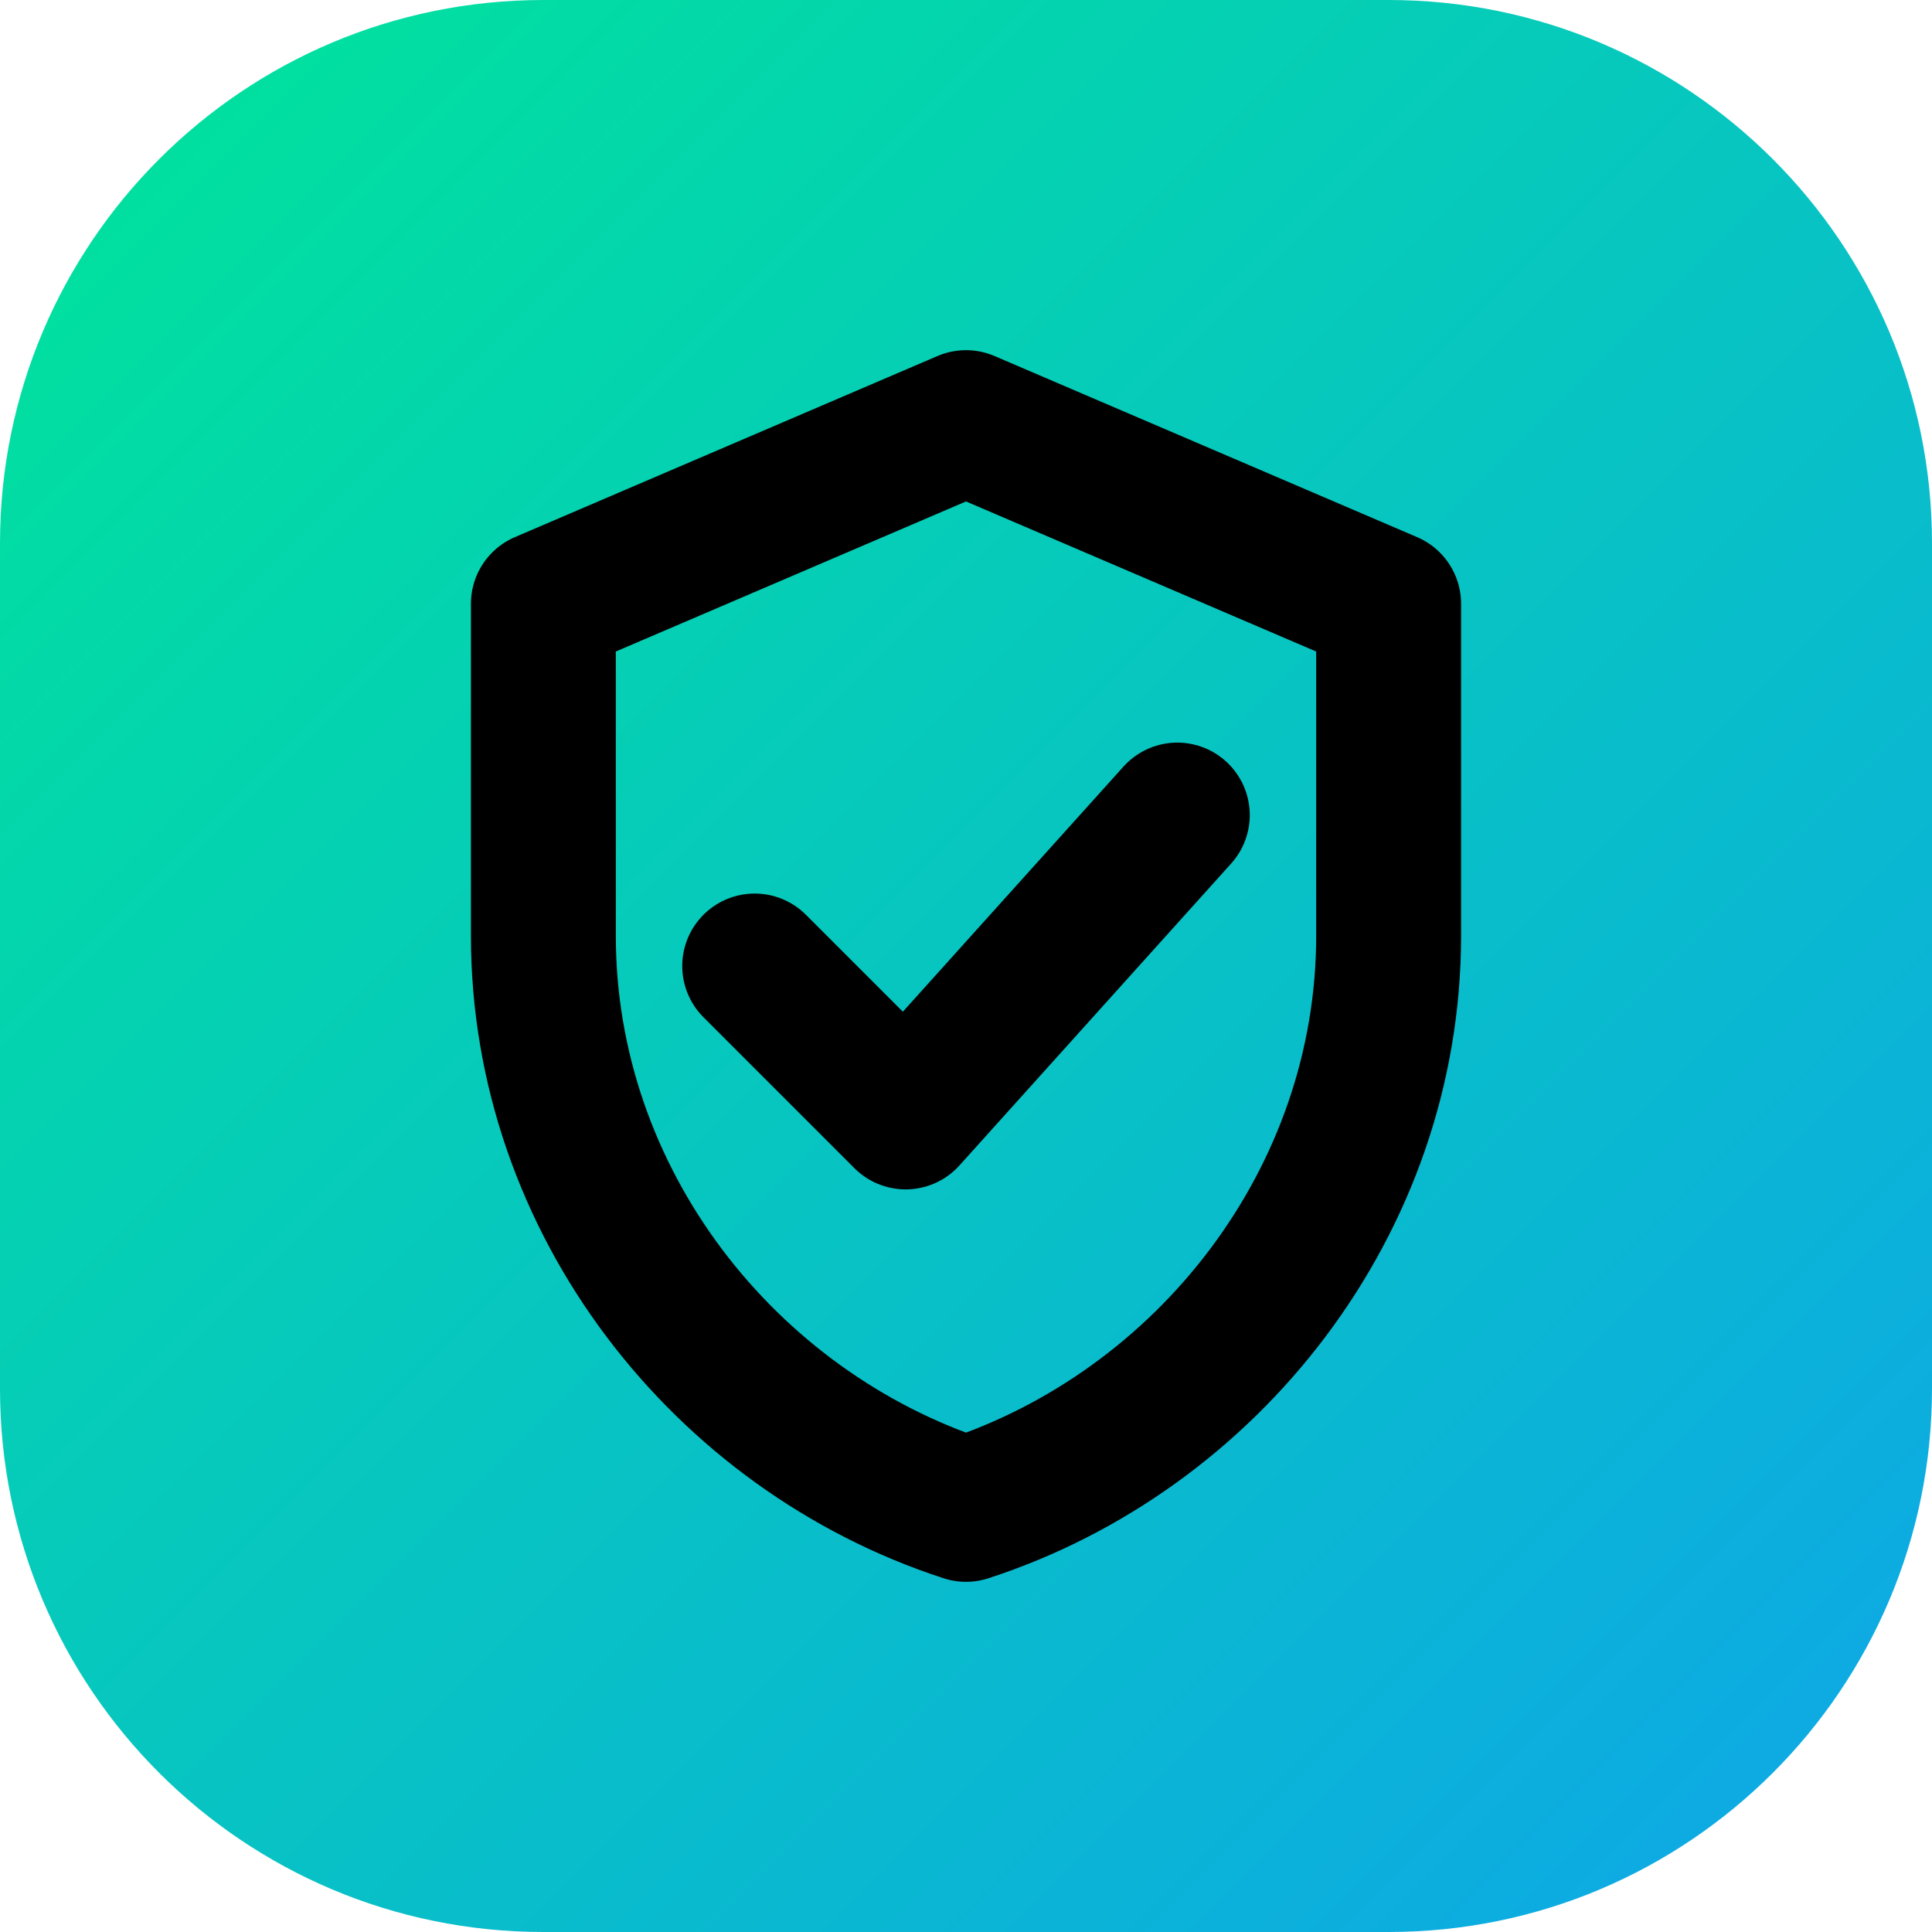
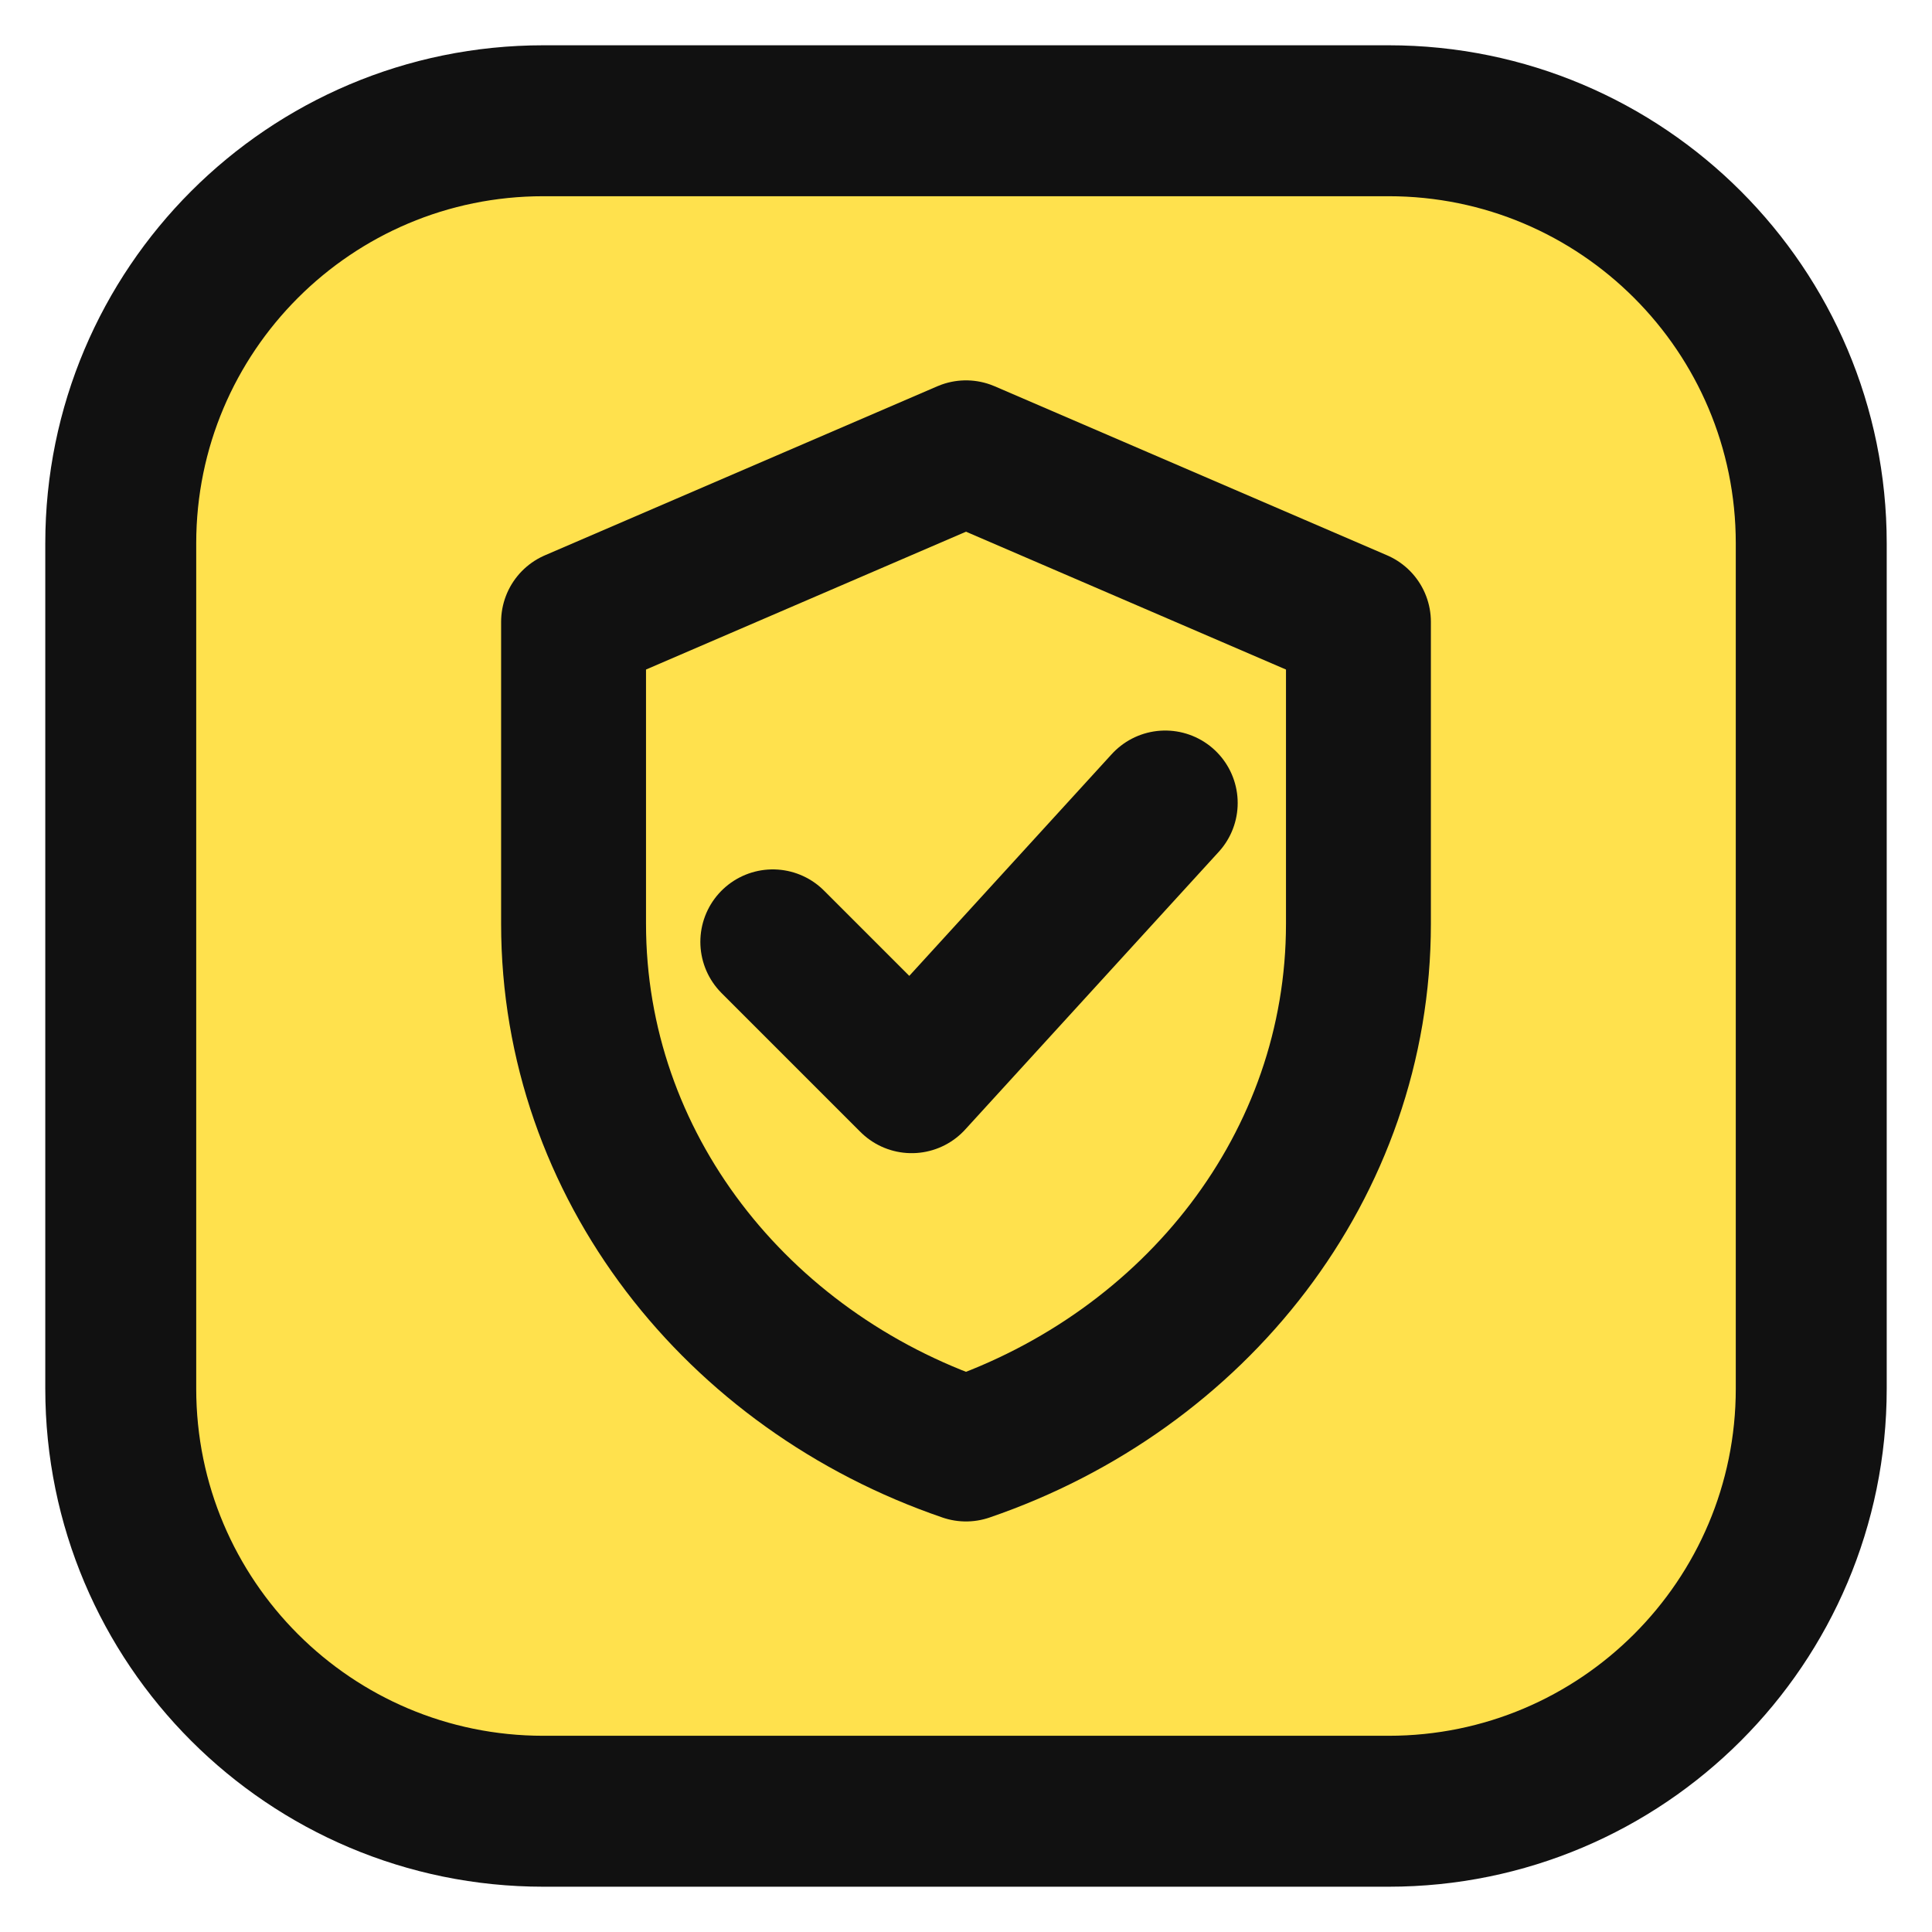
<svg xmlns="http://www.w3.org/2000/svg" viewBox="0 0 32 32">
-   <defs>
-     <linearGradient id="g" x1="0" y1="0" x2="1" y2="1">
-       <stop offset="0" stop-color="#00e599" />
-       <stop offset="1" stop-color="#0ea5e9" />
-     </linearGradient>
-   </defs>
-   <rect width="32" height="32" rx="9" fill="url(#g)" />
-   <path d="M16 7l7 3v5.5c0 4.4-3 8.2-7 9.5-4-1.3-7-5.1-7-9.5V10l7-3z" fill="none" stroke="#000" stroke-width="2.4" stroke-linejoin="round" />
-   <path d="M12.5 16l2.5 2.5 4.5-5" fill="none" stroke="#000" stroke-width="2.4" stroke-linecap="round" stroke-linejoin="round" />
+   <rect x="2" y="2" width="28" height="28" rx="7" fill="#FFE14D" stroke="#111" stroke-width="2.5" />
+   <path d="M16 7.5l6.5 2.8v5c0 4-2.7 7.4-6.5 8.7-3.8-1.3-6.5-4.7-6.5-8.7v-5L16 7.5z" fill="none" stroke="#111" stroke-width="2.4" stroke-linejoin="round" />
+   <path d="M12.8 15.6l2.3 2.3 4.2-4.6" fill="none" stroke="#111" stroke-width="2.4" stroke-linecap="round" stroke-linejoin="round" />
</svg>
